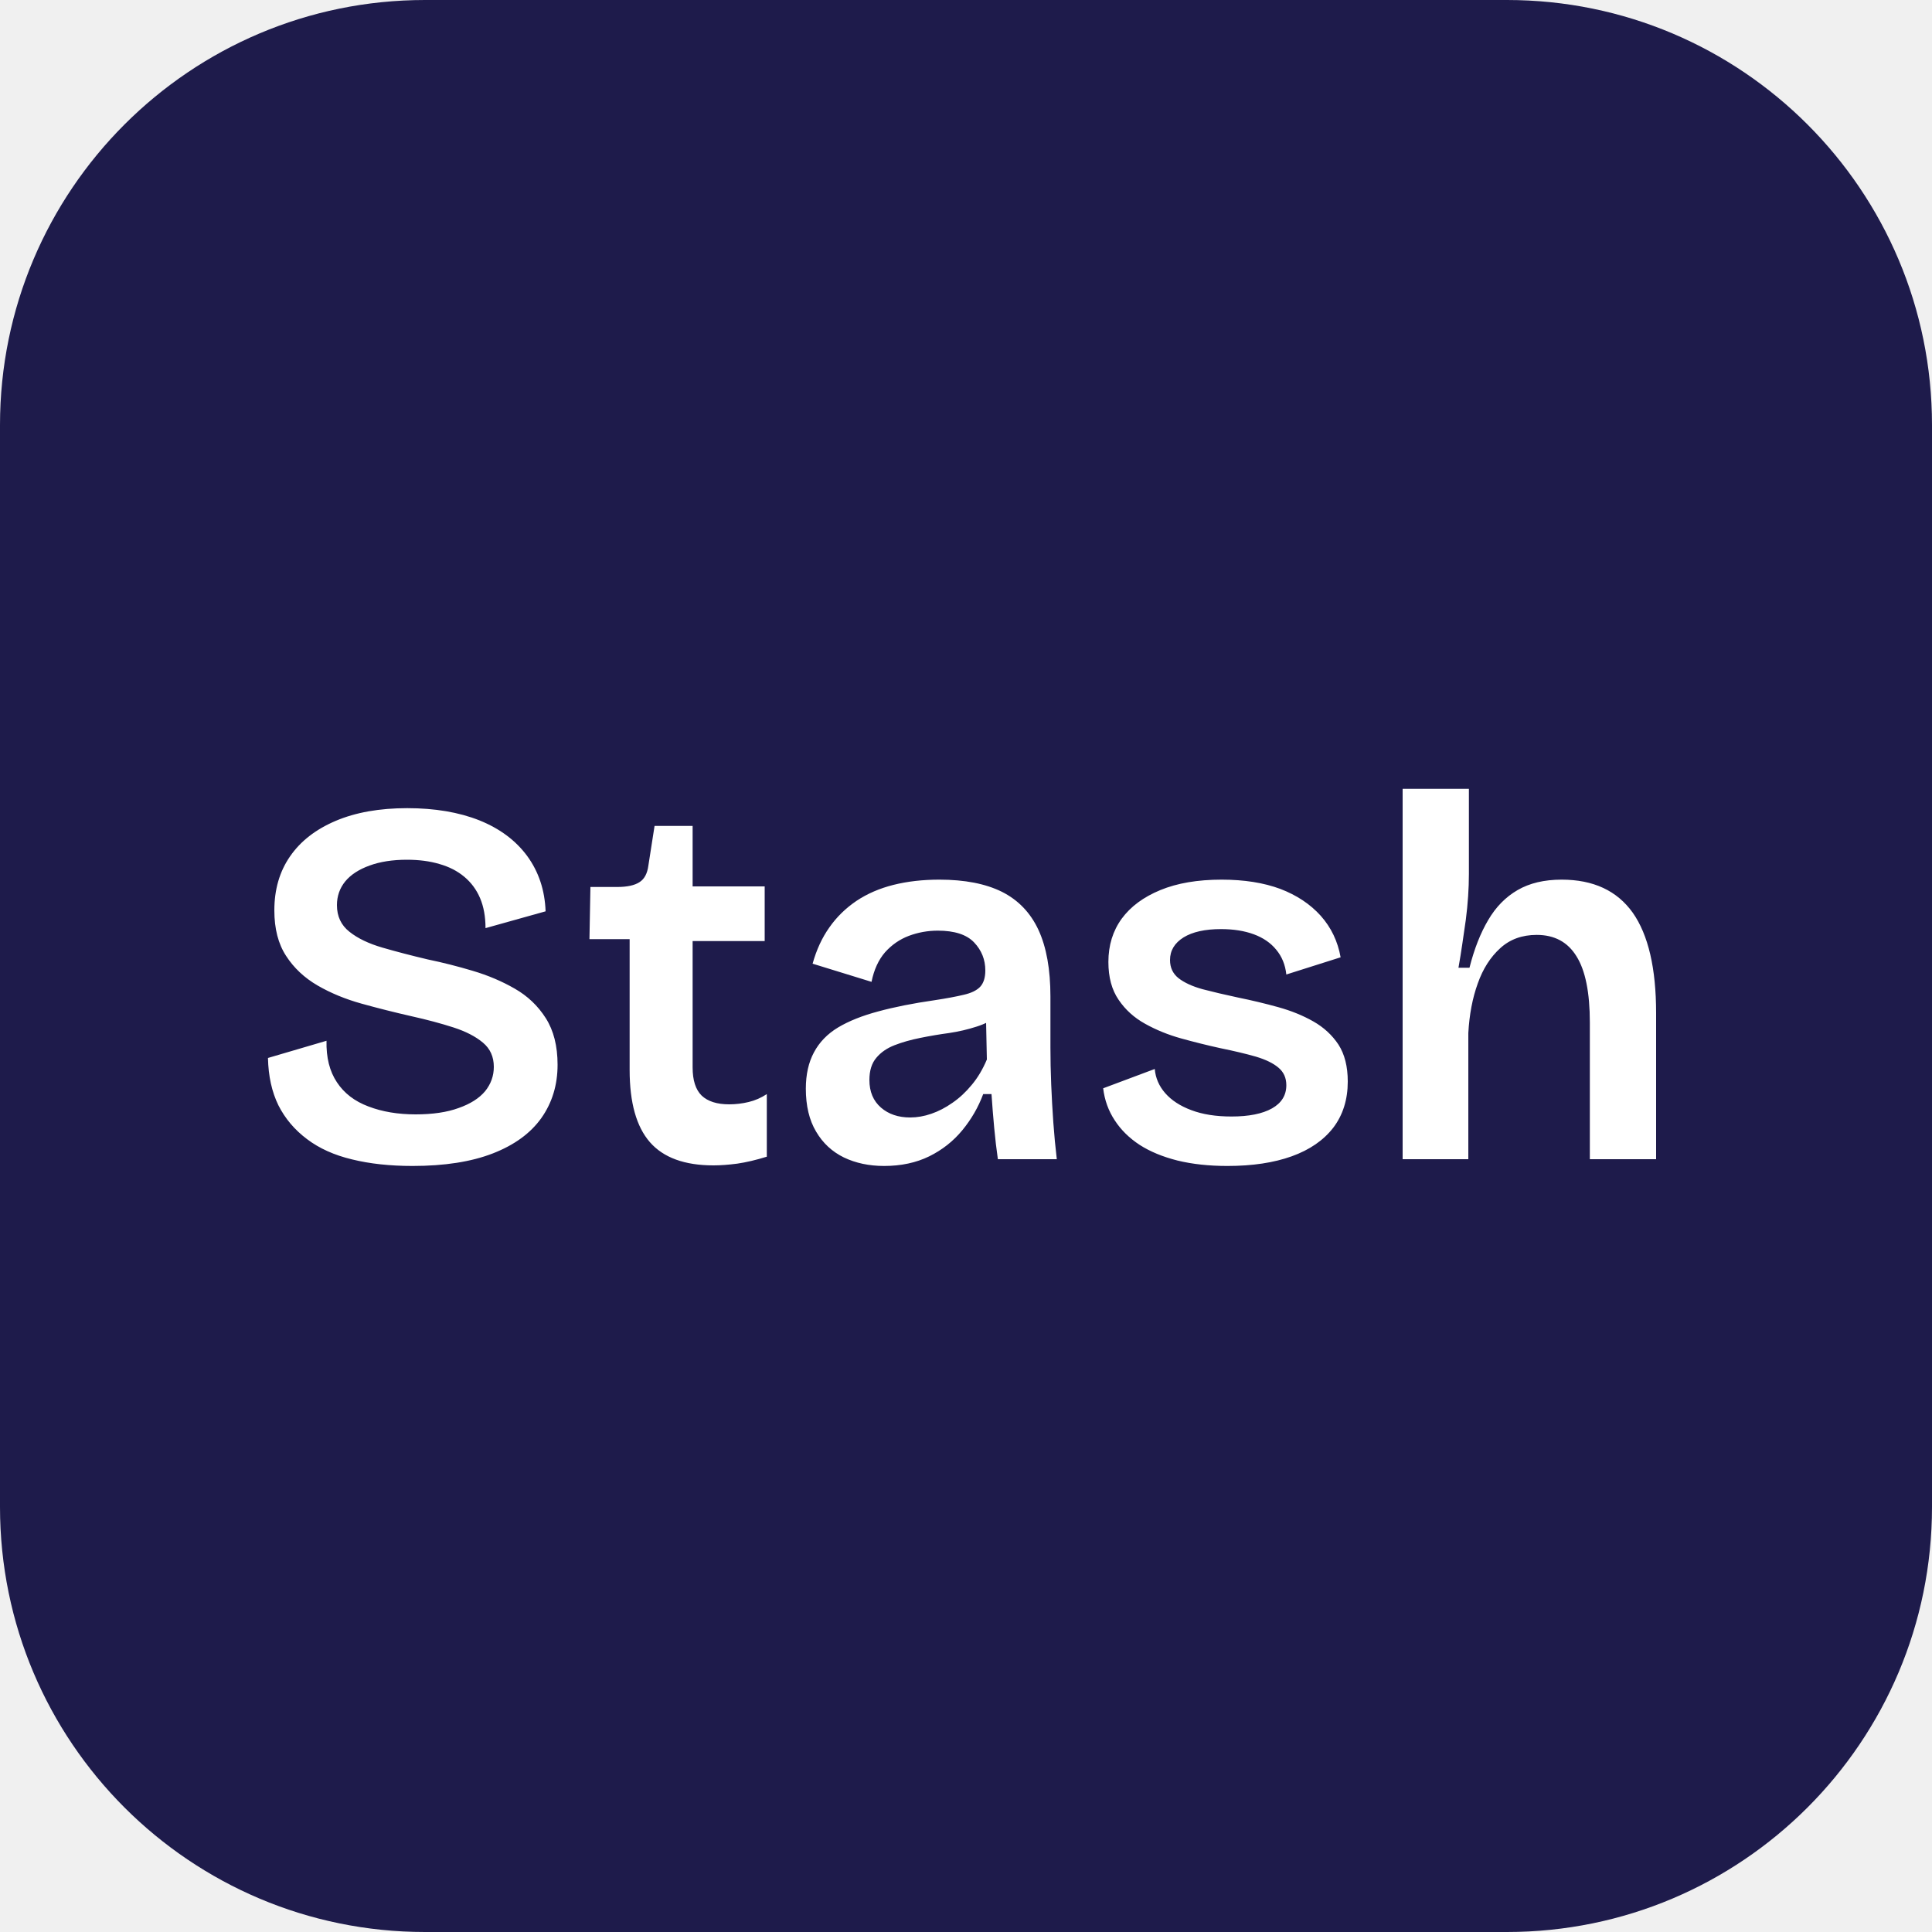
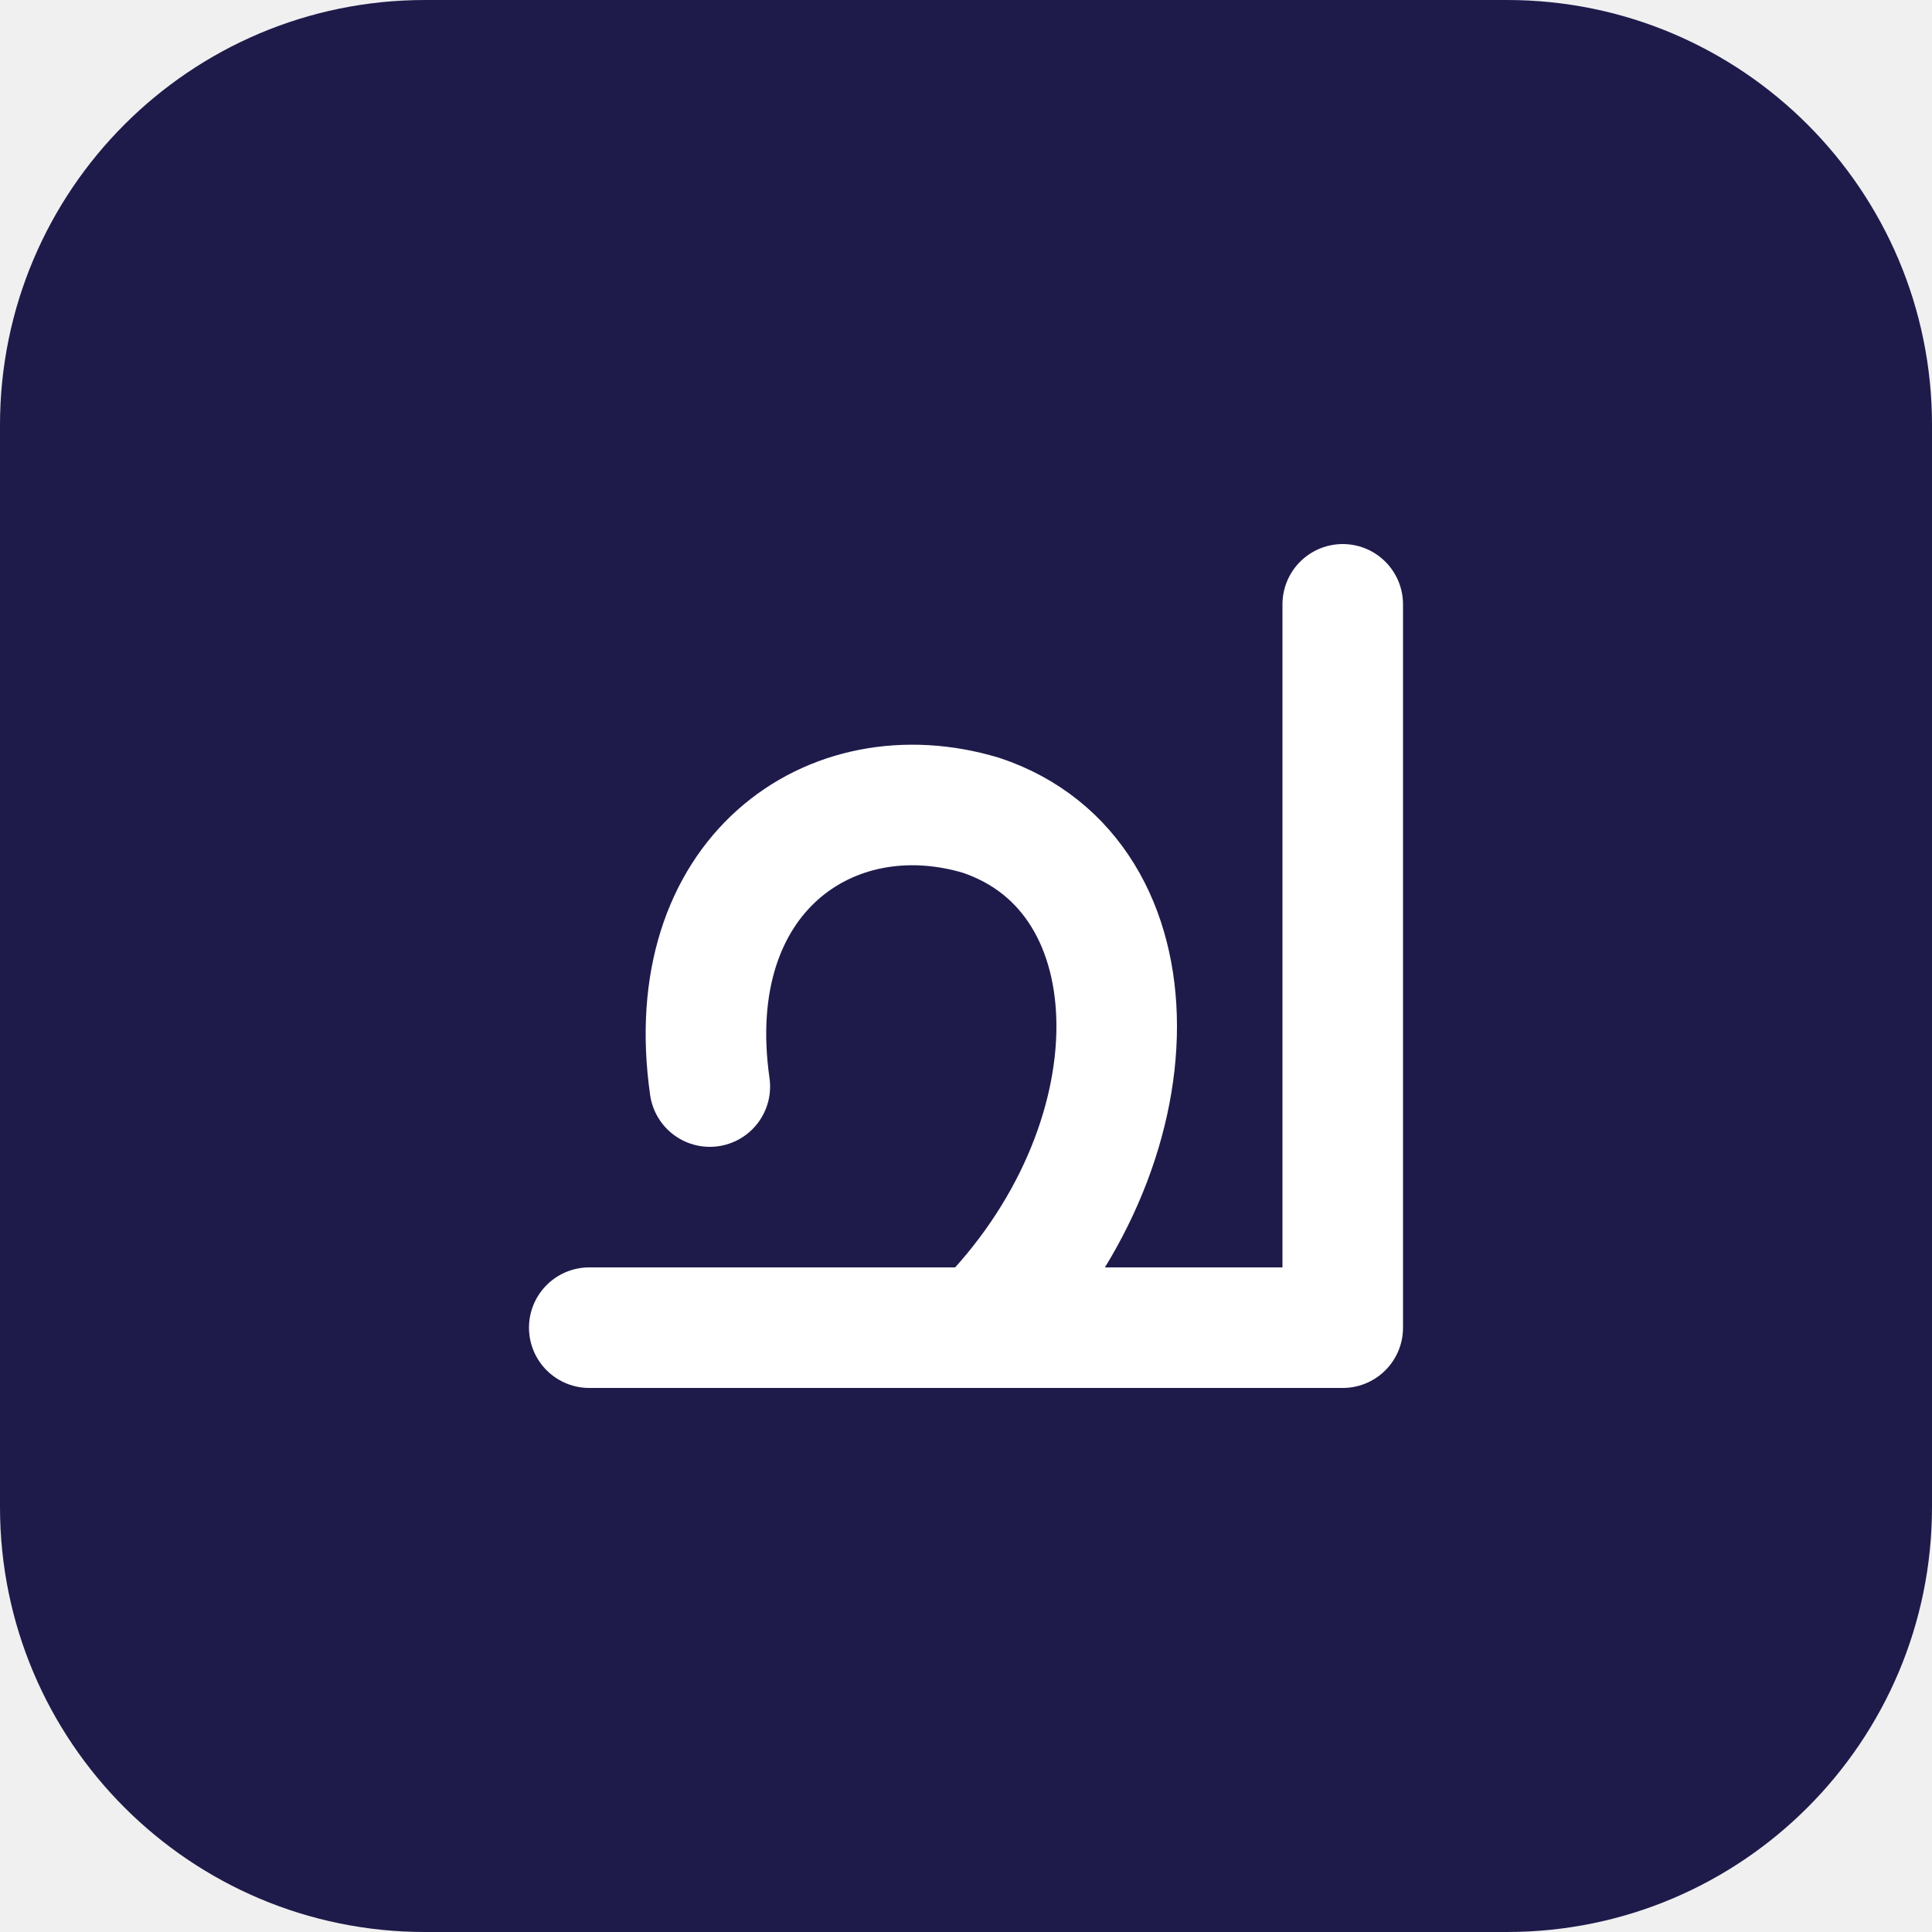
- <svg xmlns="http://www.w3.org/2000/svg" viewBox="0 0 100 100" width="512" height="512" role="img" aria-label="Stash">
+ <svg xmlns="http://www.w3.org/2000/svg" viewBox="0 0 100 100" width="512" height="512" role="img" aria-label="Chelav">
  <rect width="100" height="100" rx="22" fill="#1E1B4B" />
-   <path d="M21.35 60.35Q19.60 60.35 18.22 60.01Q16.84 59.68 15.89 58.96Q14.93 58.24 14.41 57.21Q13.90 56.17 13.87 54.76L16.90 53.87Q16.87 55.17 17.44 56.02Q18 56.87 19.07 57.27Q20.14 57.68 21.51 57.68Q22.84 57.68 23.74 57.35Q24.65 57.03 25.11 56.48Q25.56 55.92 25.56 55.22Q25.56 54.44 25 53.97Q24.43 53.49 23.47 53.18Q22.51 52.87 21.30 52.60Q19.98 52.30 18.72 51.95Q17.46 51.60 16.44 51.01Q15.41 50.41 14.81 49.48Q14.20 48.55 14.20 47.12Q14.20 45.50 15.01 44.33Q15.82 43.15 17.37 42.49Q18.92 41.83 21.08 41.83Q23.22 41.83 24.81 42.46Q26.40 43.10 27.29 44.31Q28.18 45.53 28.24 47.17L25.13 48.04Q25.13 47.15 24.85 46.49Q24.57 45.83 24.03 45.38Q23.49 44.93 22.74 44.72Q22 44.50 21.06 44.50Q19.95 44.50 19.13 44.80Q18.30 45.10 17.87 45.62Q17.44 46.15 17.44 46.85Q17.44 47.72 18.09 48.23Q18.73 48.74 19.80 49.05Q20.87 49.36 22.14 49.66Q23.30 49.90 24.47 50.25Q25.65 50.60 26.64 51.17Q27.64 51.74 28.25 52.70Q28.86 53.66 28.86 55.11Q28.86 56.68 28.02 57.87Q27.18 59.05 25.51 59.70Q23.84 60.35 21.35 60.35M36.93 60.32Q34.69 60.32 33.64 59.12Q32.59 57.92 32.59 55.38L32.59 48.61L30.51 48.61L30.56 45.91L31.94 45.91Q32.72 45.91 33.10 45.66Q33.48 45.42 33.56 44.80L33.88 42.75L35.85 42.75L35.85 45.88L39.58 45.88L39.58 48.71L35.85 48.71L35.85 55.25Q35.85 56.25 36.32 56.71Q36.80 57.16 37.74 57.16Q38.25 57.16 38.75 57.04Q39.25 56.92 39.69 56.63L39.69 59.87Q38.85 60.13 38.16 60.23Q37.47 60.32 36.93 60.32M45.76 60.35Q44.60 60.35 43.68 59.91Q42.76 59.46 42.24 58.57Q41.71 57.68 41.71 56.35Q41.71 55.25 42.13 54.47Q42.55 53.68 43.38 53.18Q44.22 52.68 45.46 52.35Q46.71 52.01 48.38 51.77Q49.30 51.63 49.88 51.49Q50.46 51.36 50.73 51.08Q51 50.79 51 50.23Q51 49.39 50.42 48.78Q49.84 48.17 48.54 48.17Q47.76 48.17 47.04 48.44Q46.33 48.71 45.81 49.29Q45.30 49.88 45.11 50.82L42.06 49.88Q42.36 48.80 42.93 48Q43.49 47.20 44.33 46.63Q45.17 46.07 46.25 45.80Q47.33 45.53 48.62 45.53Q50.59 45.53 51.86 46.16Q53.13 46.80 53.75 48.13Q54.37 49.47 54.37 51.58L54.37 54.22Q54.37 55.14 54.41 56.13Q54.45 57.11 54.52 58.10Q54.59 59.08 54.70 60L51.65 60Q51.54 59.24 51.46 58.38Q51.38 57.52 51.32 56.63L50.89 56.63Q50.51 57.65 49.81 58.50Q49.11 59.35 48.10 59.85Q47.08 60.35 45.76 60.35M47.11 57.84Q47.65 57.84 48.20 57.65Q48.76 57.46 49.30 57.08Q49.84 56.71 50.30 56.15Q50.76 55.60 51.08 54.84L51.03 52.44L51.67 52.55Q51.21 52.93 50.54 53.14Q49.86 53.36 49.12 53.47Q48.38 53.57 47.64 53.72Q46.89 53.87 46.30 54.10Q45.71 54.33 45.36 54.75Q45 55.17 45 55.90Q45 56.81 45.60 57.33Q46.19 57.84 47.11 57.84M63.53 60.35Q62.10 60.35 60.95 60.07Q59.80 59.78 58.99 59.26Q58.18 58.73 57.70 57.99Q57.21 57.25 57.10 56.33L59.77 55.33Q59.83 56.03 60.31 56.58Q60.80 57.14 61.66 57.46Q62.53 57.79 63.74 57.79Q65.09 57.79 65.84 57.37Q66.58 56.95 66.58 56.17Q66.58 55.60 66.17 55.26Q65.77 54.92 65 54.69Q64.23 54.47 63.15 54.25Q62.15 54.03 61.14 53.75Q60.13 53.47 59.27 52.99Q58.42 52.52 57.90 51.75Q57.37 50.98 57.37 49.79Q57.37 48.50 58.06 47.55Q58.75 46.61 60.06 46.07Q61.37 45.53 63.23 45.53Q64.98 45.53 66.27 46.01Q67.55 46.50 68.36 47.40Q69.17 48.31 69.39 49.55L66.58 50.44Q66.50 49.69 66.06 49.16Q65.63 48.63 64.90 48.36Q64.17 48.09 63.20 48.09Q61.96 48.09 61.26 48.52Q60.56 48.96 60.56 49.69Q60.56 50.28 61 50.63Q61.45 50.98 62.24 51.20Q63.04 51.41 64.07 51.63Q65.15 51.85 66.16 52.13Q67.17 52.41 67.98 52.87Q68.79 53.33 69.28 54.07Q69.76 54.82 69.76 55.98Q69.76 57.38 69.01 58.37Q68.25 59.35 66.86 59.85Q65.47 60.35 63.53 60.35M76 60L72.60 60L72.60 51.23L72.60 40.83L76.03 40.83L76.03 45.23Q76.03 45.80 75.99 46.39Q75.95 46.99 75.87 47.61Q75.78 48.23 75.69 48.85Q75.60 49.47 75.49 50.09L76.06 50.09Q76.43 48.63 77.03 47.62Q77.62 46.61 78.55 46.07Q79.48 45.53 80.83 45.53Q83.29 45.53 84.51 47.24Q85.72 48.96 85.72 52.44L85.72 60L82.29 60L82.29 52.93Q82.29 50.60 81.60 49.50Q80.92 48.39 79.54 48.39Q78.40 48.39 77.65 49.08Q76.89 49.77 76.49 50.90Q76.08 52.03 76 53.47" fill="#fff" />
+   <g transform="translate(50 50) scale(0.78) translate(-49 -46)">
+     <path d="M74 22 V70 H24 M32 54 C30 40 40 33 50 36 C62 40 62 58 50 70" fill="none" stroke="#fff" stroke-width="8" stroke-linecap="round" stroke-linejoin="round" />
+   </g>
</svg>
